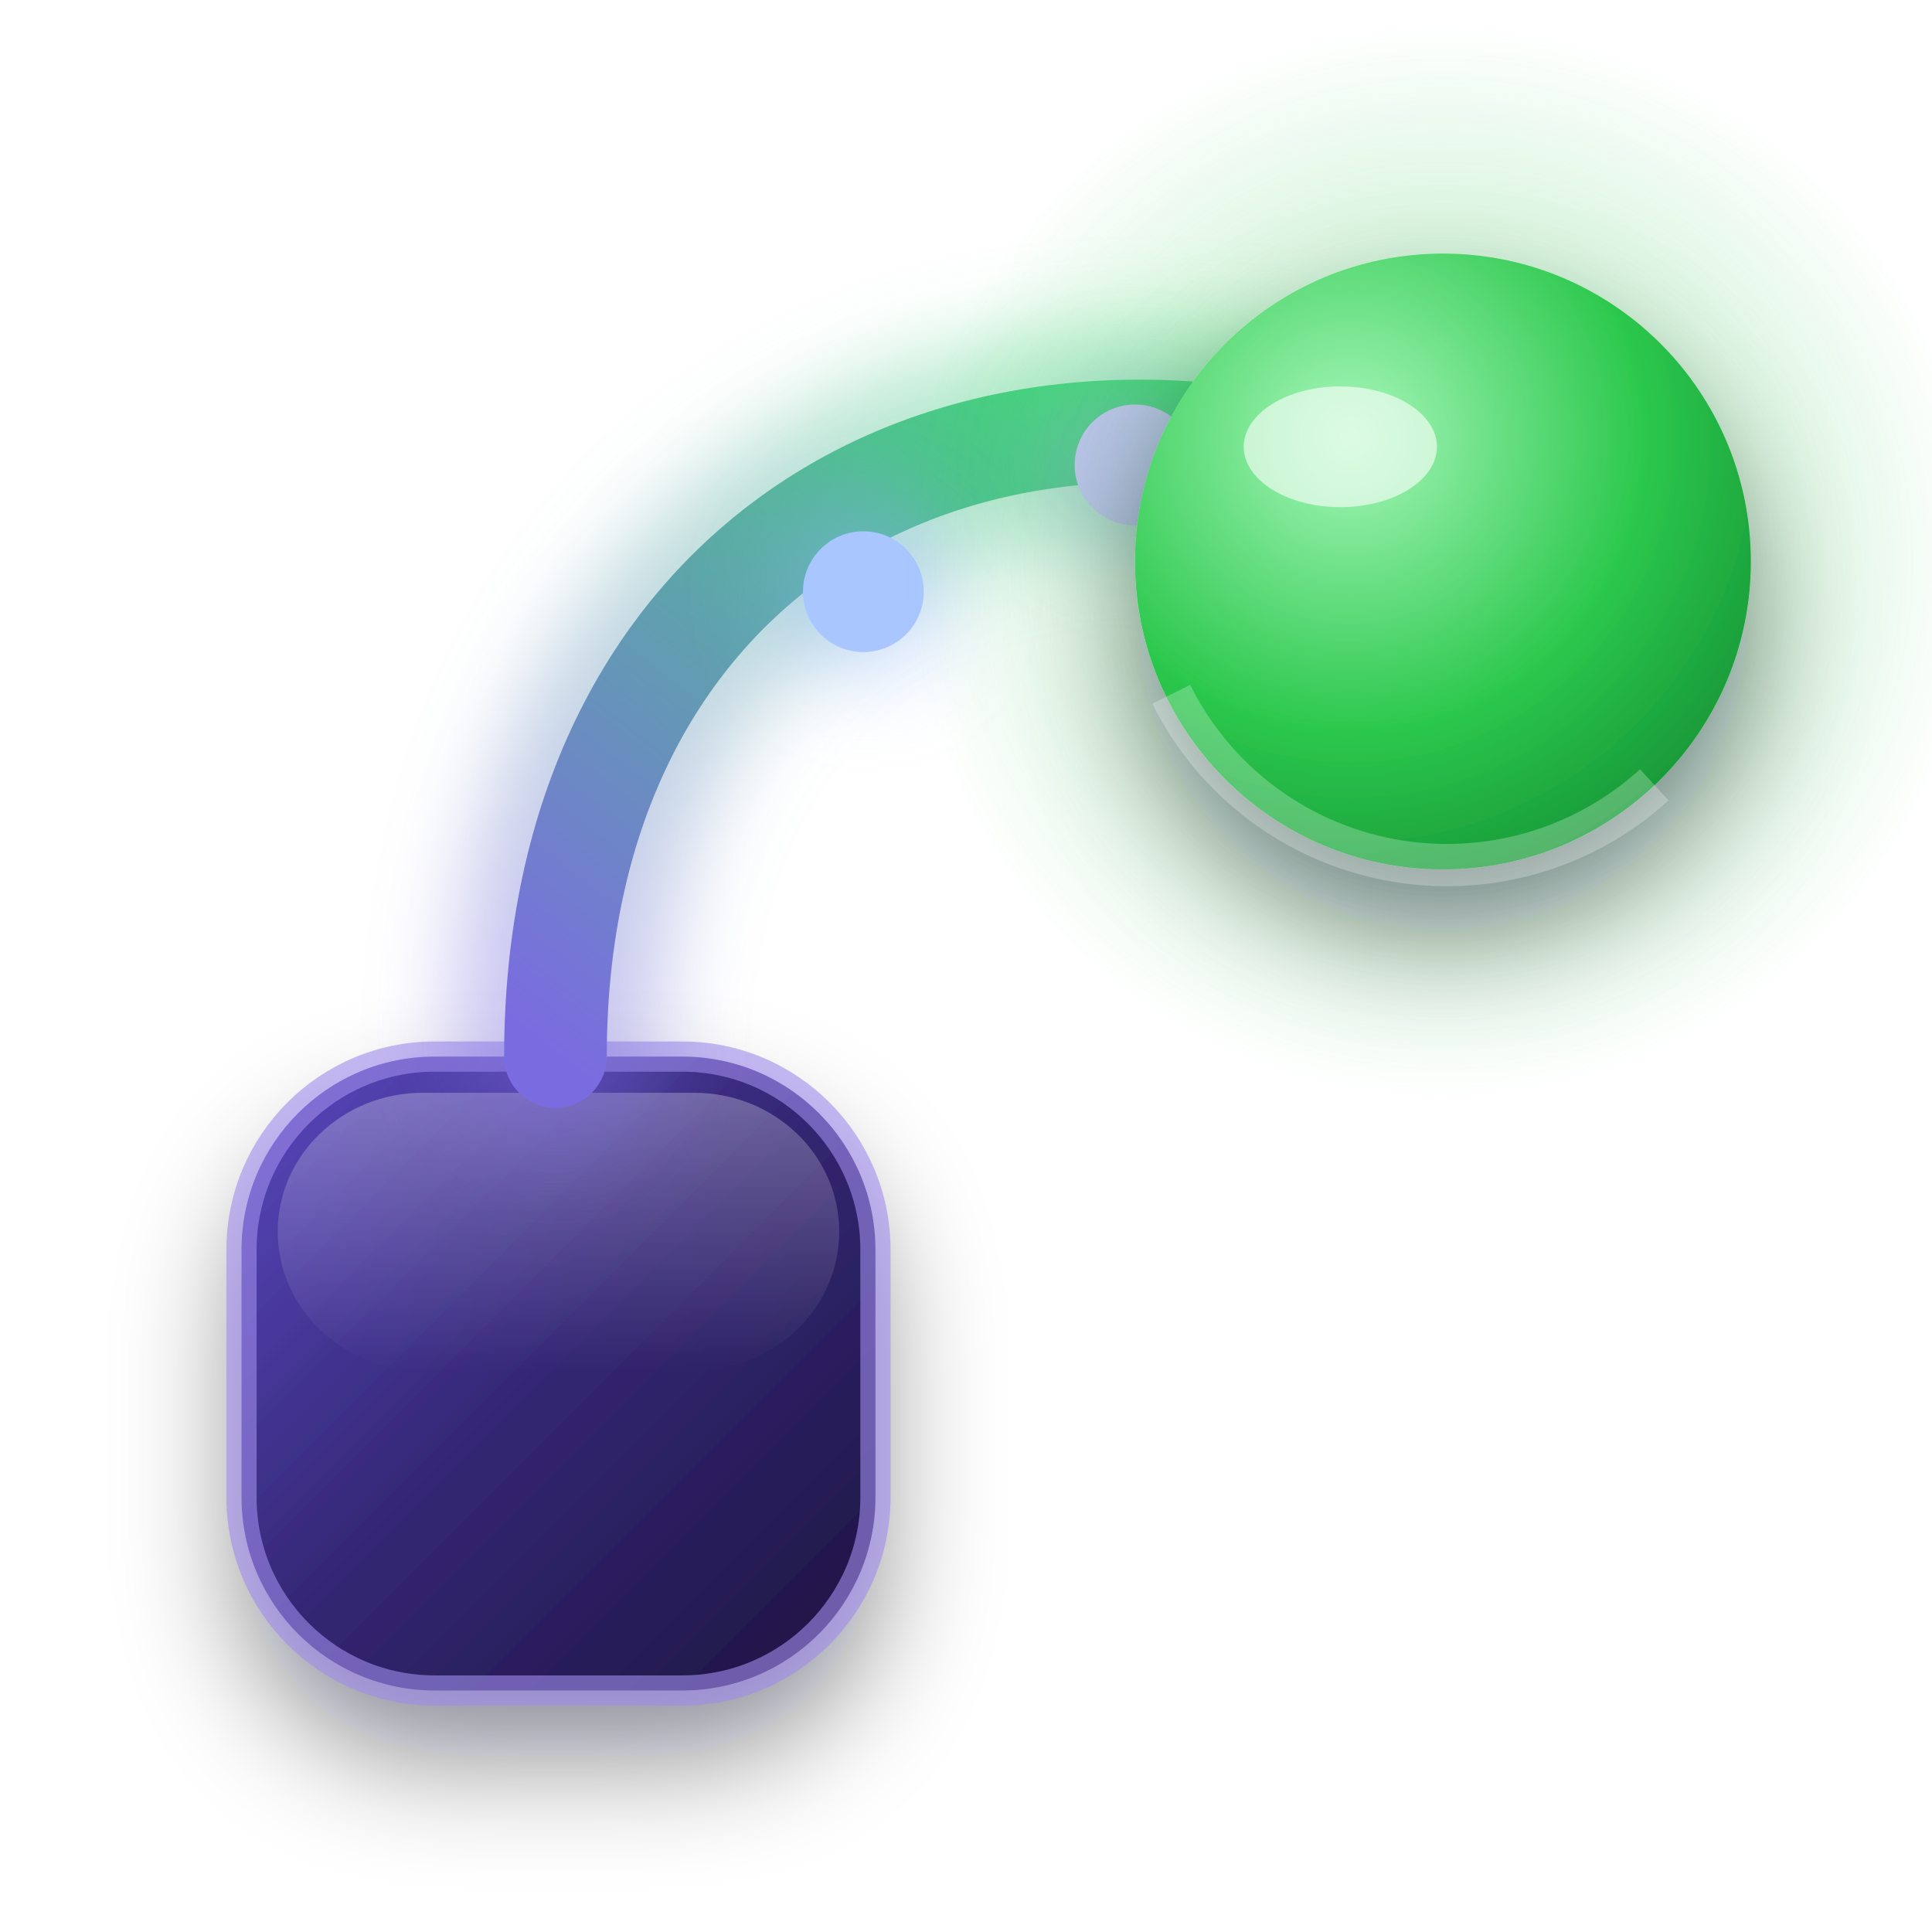
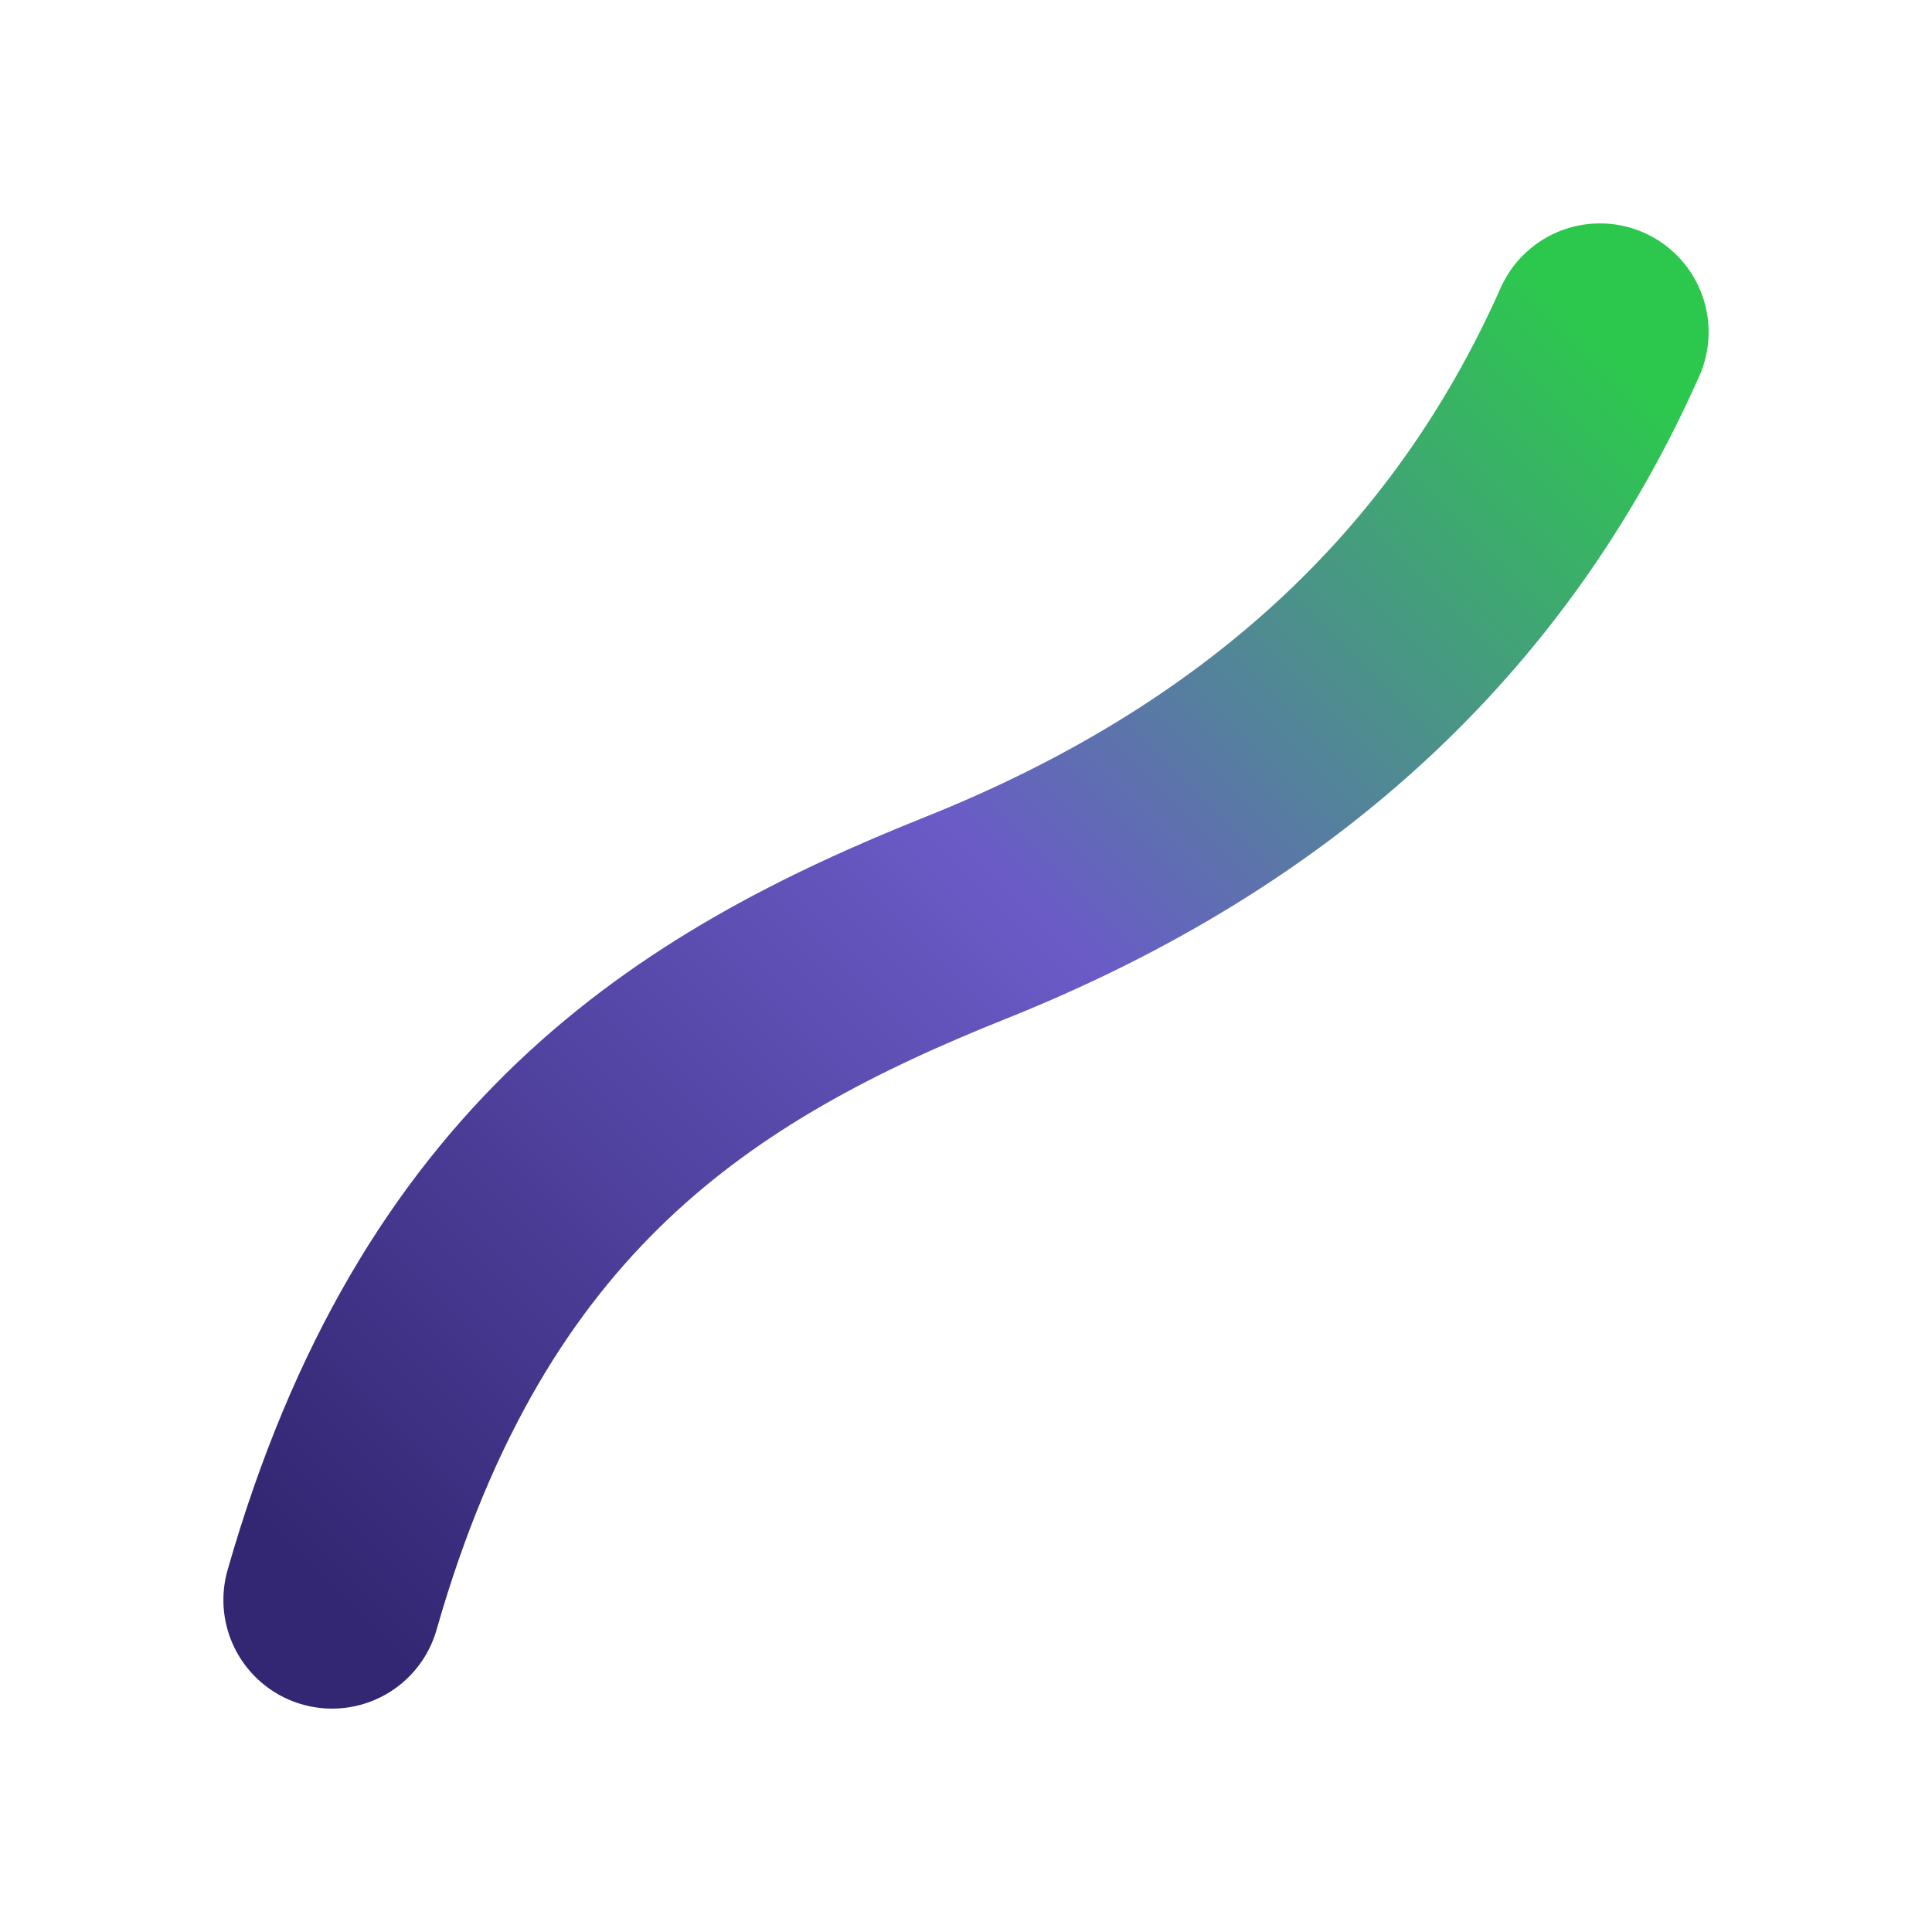
<svg xmlns="http://www.w3.org/2000/svg" viewBox="0 0 32 32" width="32" height="32">
  <defs>
-     <linearGradient id="sq" x1="0" y1="0" x2="1" y2="1">
-       <stop offset="0" stop-color="#5A48C0" />
-       <stop offset=".5" stop-color="#332672" />
-       <stop offset="1" stop-color="#1C1440" />
+     <linearGradient id="flow" x1="0" y1="1" x2="1" y2="0">
+       <stop offset="0" stop-color="#332672" />
+       <stop offset=".55" stop-color="#6A5BC7" />
+       <stop offset="1" stop-color="#2CC84D" />
    </linearGradient>
-     <linearGradient id="bevel" x1="0" y1="0" x2="0" y2="1">
-       <stop offset="0" stop-color="rgba(255,255,255,.55)" />
-       <stop offset="1" stop-color="rgba(255,255,255,0)" />
-     </linearGradient>
-     <radialGradient id="orb" cx=".35" cy=".3" r=".95">
-       <stop offset="0" stop-color="#A8F7BB" />
-       <stop offset=".5" stop-color="#2CC84D" />
-       <stop offset="1" stop-color="#0B7A2A" />
-     </radialGradient>
-     <radialGradient id="orbGlow" cx=".5" cy=".5" r=".5">
-       <stop offset="0" stop-color="rgba(44,200,77,.55)" />
-       <stop offset=".6" stop-color="rgba(44,200,77,.18)" />
-       <stop offset="1" stop-color="rgba(44,200,77,0)" />
-     </radialGradient>
-     <linearGradient id="arc" x1="0" y1="1" x2="1" y2="0">
-       <stop offset="0" stop-color="#7B6BE0" />
-       <stop offset="1" stop-color="#3BE86B" />
-     </linearGradient>
-     <filter id="soft" x="-80%" y="-80%" width="260%" height="260%">
-       <feGaussianBlur stdDeviation=".7" />
-     </filter>
-     <filter id="drop" x="-60%" y="-60%" width="220%" height="220%">
-       <feDropShadow dx="0" dy="1.1" stdDeviation="1" flood-color="#080418" flood-opacity=".45" />
-     </filter>
  </defs>
-   <g filter="url(#drop)">
-     <rect x="4" y="17.5" width="10.5" height="10.5" rx="3.2" fill="url(#sq)" />
-   </g>
-   <rect x="4.6" y="18.1" width="9.3" height="4.6" rx="2.4" fill="url(#bevel)" opacity=".5" />
-   <rect x="4" y="17.5" width="10.5" height="10.5" rx="3.2" fill="none" stroke="rgba(158,141,235,.6)" stroke-width=".5" />
-   <path d="M9.2 17.5 C9.2 9.5 15.5 5.6 22.6 7.7" fill="none" stroke="url(#arc)" stroke-width="3.4" stroke-linecap="round" opacity=".4" filter="url(#soft)" />
-   <path d="M9.2 17.5 C9.2 9.5 15.5 5.6 22.6 7.7" fill="none" stroke="url(#arc)" stroke-width="1.7" stroke-linecap="round" />
-   <circle cx="14.3" cy="9.8" r="1.5" fill="#8FB3FF" opacity=".35" filter="url(#soft)" />
-   <circle cx="14.3" cy="9.8" r="1" fill="#A9C6FF" />
-   <circle cx="18.8" cy="7.7" r="1.5" fill="#B3A6F7" opacity=".35" filter="url(#soft)" />
-   <circle cx="18.8" cy="7.7" r="1" fill="#CFC5FF" />
-   <circle cx="23.9" cy="9.3" r="9" fill="url(#orbGlow)" />
-   <g filter="url(#drop)">
-     <circle cx="23.9" cy="9.3" r="5.1" fill="url(#orb)" />
-   </g>
-   <path d="M19.4 11.5 A5.1 5.1 0 0 0 27.4 13" fill="none" stroke="rgba(255,255,255,.25)" stroke-width=".7" />
-   <ellipse cx="22.2" cy="7.4" rx="1.6" ry="1" fill="rgba(255,255,255,.6)" />
+   <path d="M5.5 26.5 C7.5 19.5 11.5 17 16 15.2 C21 13.2 24.5 10 26.5 5.5" fill="none" stroke="url(#flow)" stroke-width="3.6" stroke-linecap="round" />
</svg>
